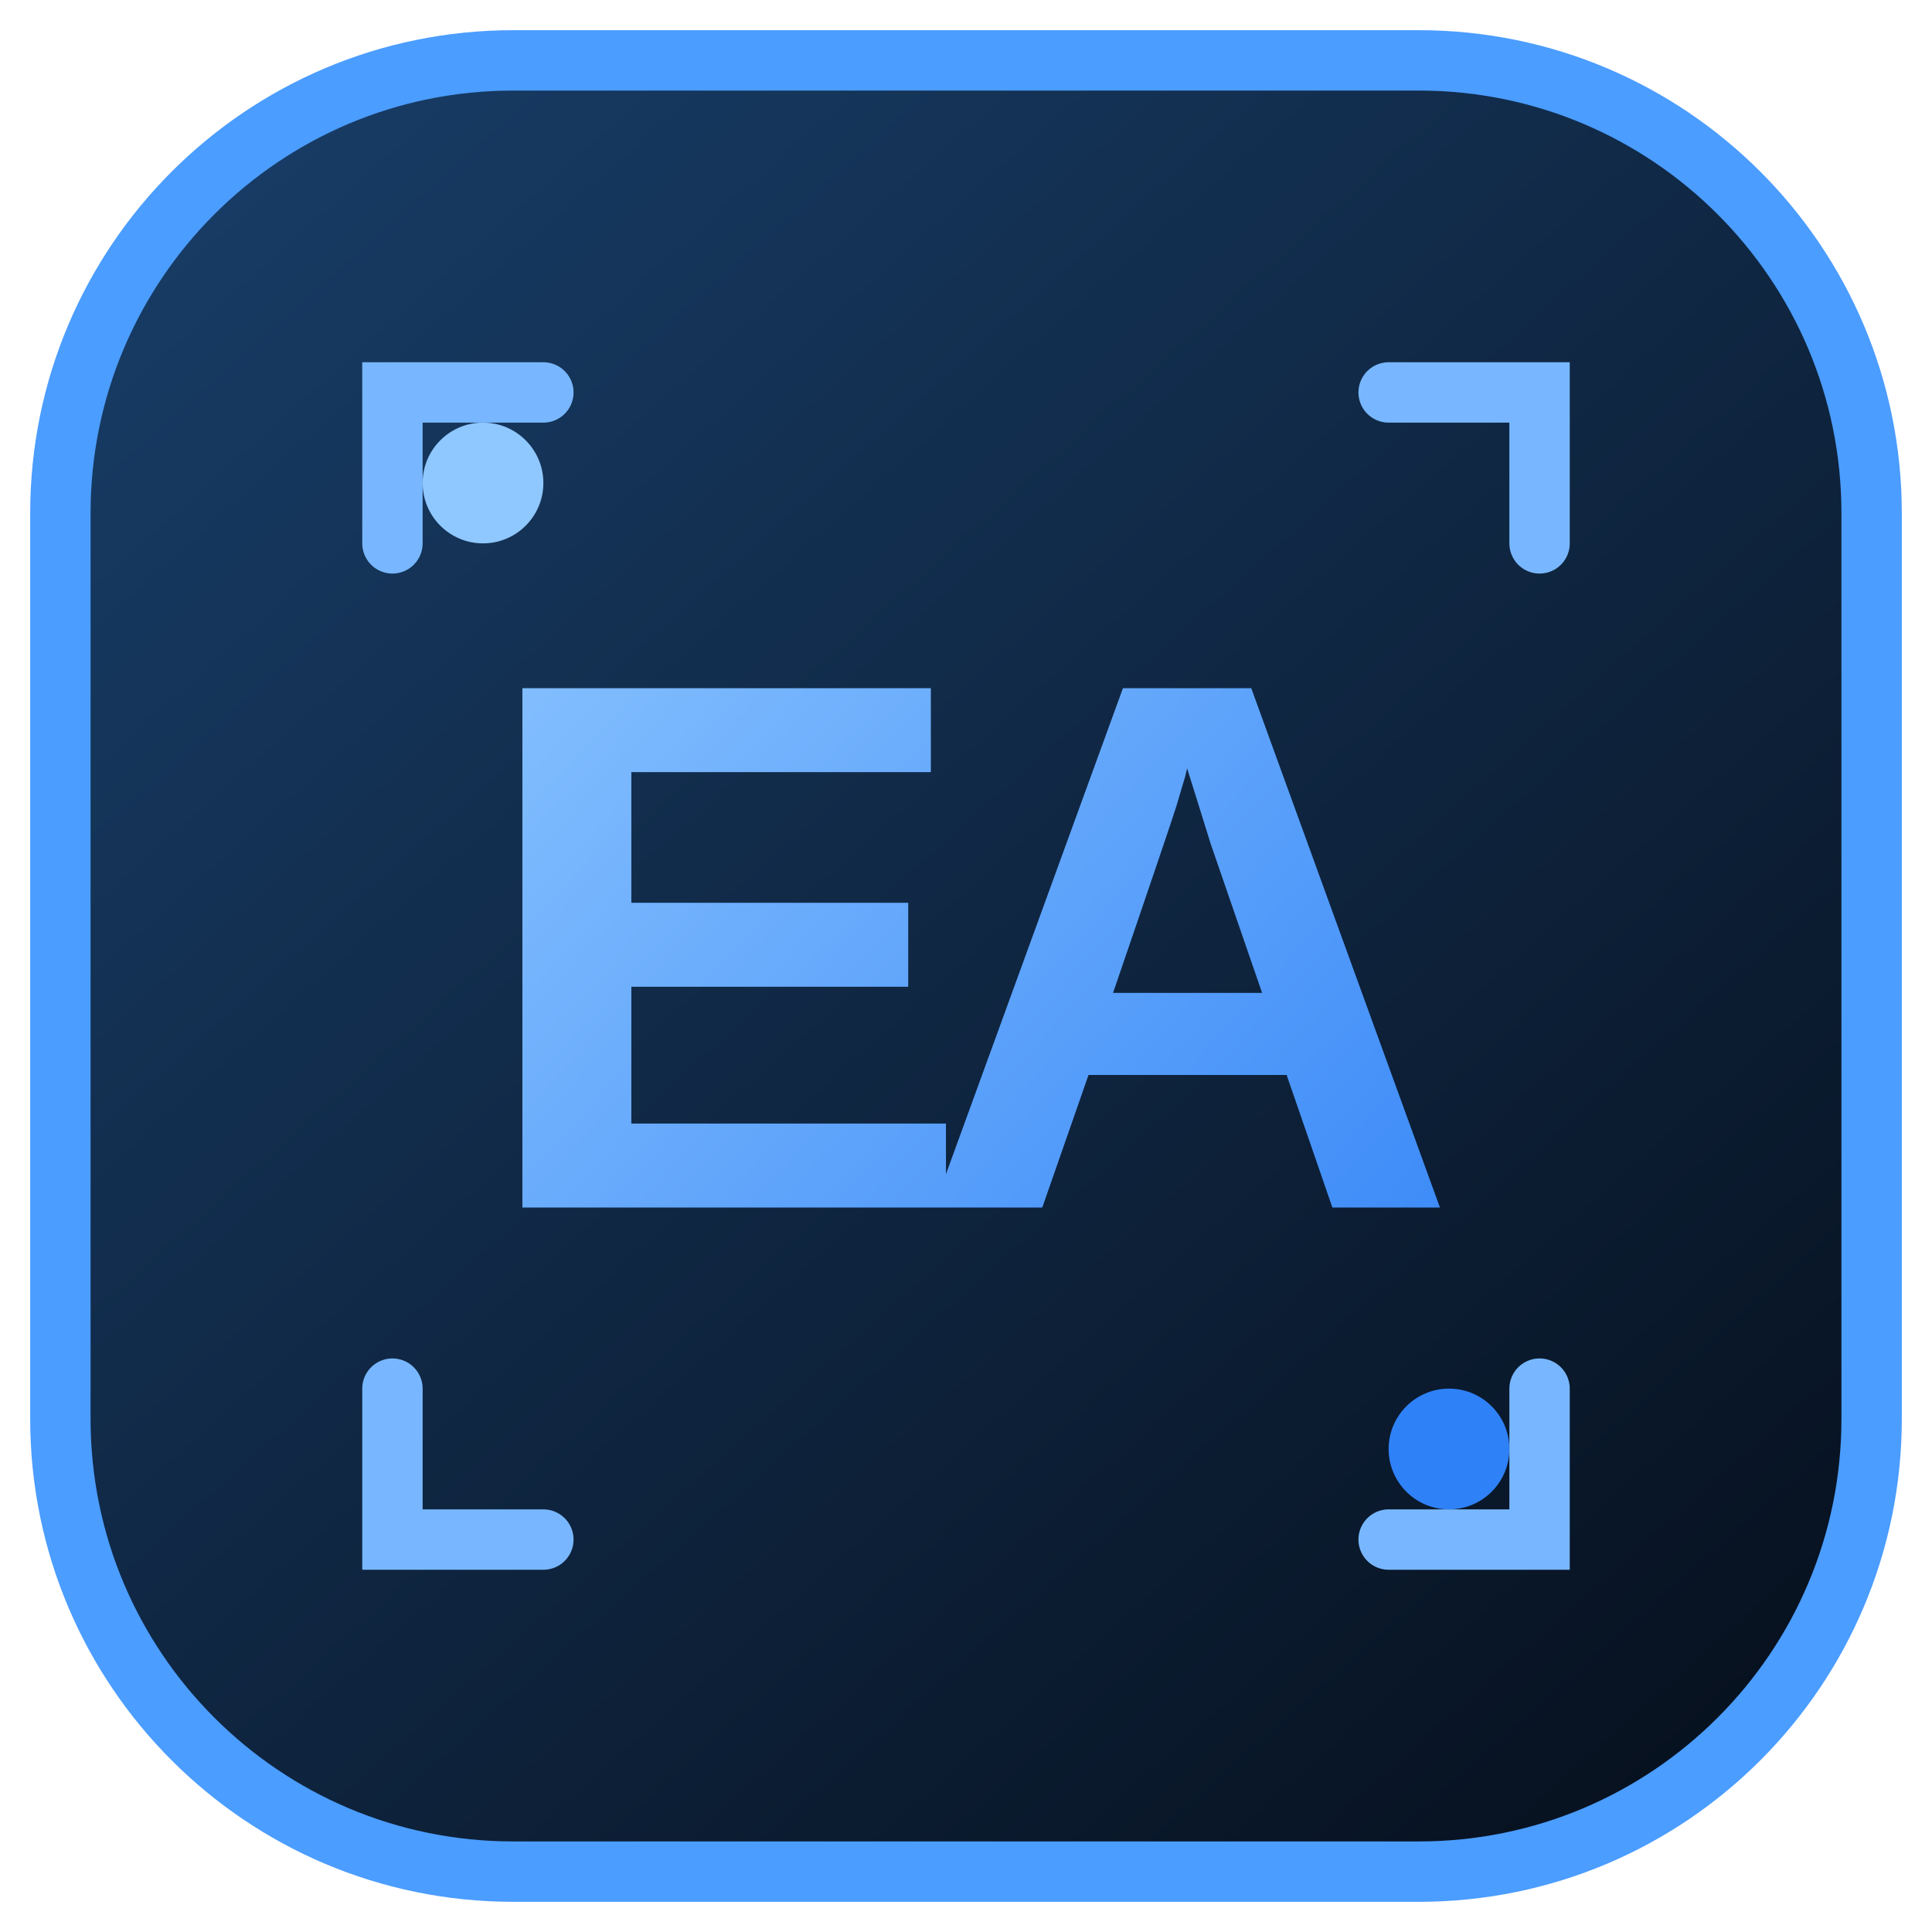
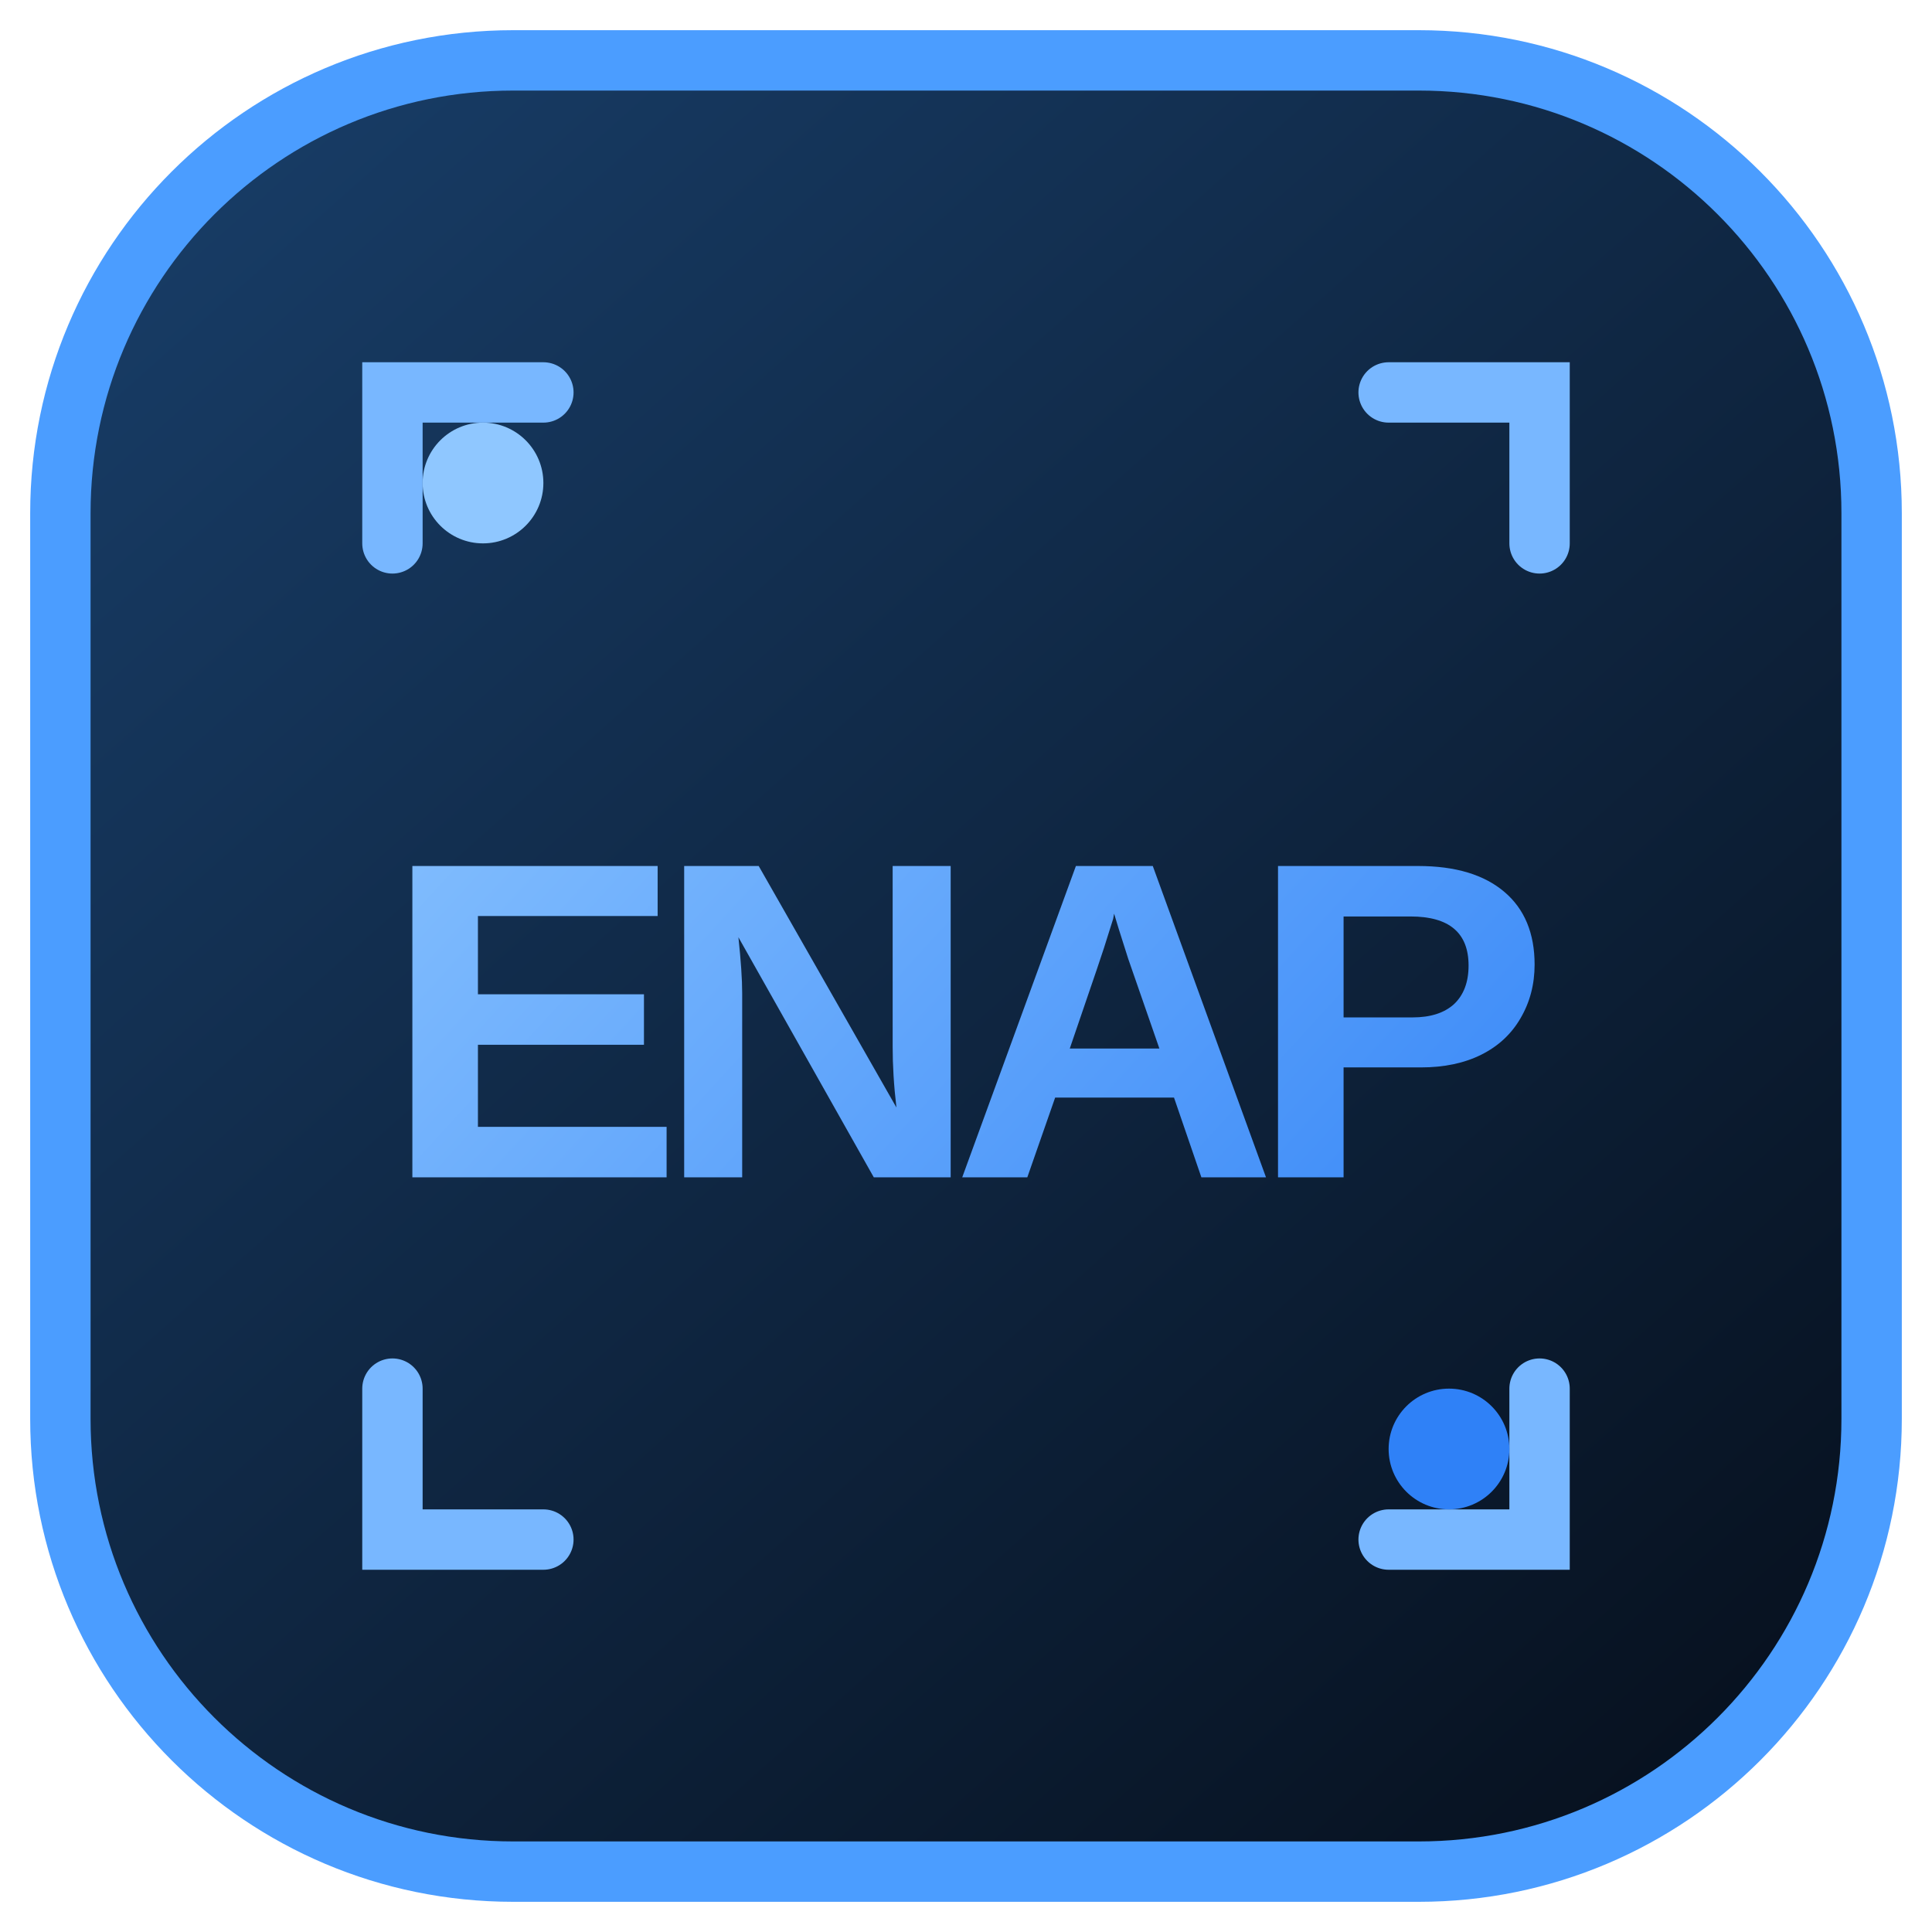
<svg xmlns="http://www.w3.org/2000/svg" viewBox="0 0 64 64">
  <defs>
    <linearGradient id="background" x1="8" y1="6" x2="56" y2="60" gradientUnits="userSpaceOnUse">
      <stop stop-color="#173B64" />
      <stop offset="1" stop-color="#07111F" />
    </linearGradient>
    <linearGradient id="accent" x1="14" y1="16" x2="50" y2="49" gradientUnits="userSpaceOnUse">
      <stop stop-color="#8FC7FF" />
      <stop offset="1" stop-color="#2F81F7" />
    </linearGradient>
  </defs>
  <rect x="2" y="2" width="60" height="60" rx="15" fill="url(#background)" stroke="#4B9DFF" stroke-width="2" />
  <path d="M13 18v-5h5M46 13h5v5M51 46v5h-5M18 51h-5v-5" fill="none" stroke="#78B7FF" stroke-width="2" stroke-linecap="round" />
  <circle cx="16" cy="16" r="2" fill="#8FC7FF" />
  <circle cx="48" cy="48" r="2" fill="#2F81F7" />
-   <text x="32" y="40" text-anchor="middle" fill="url(#accent)" font-family="Arial, Helvetica, sans-serif" font-size="25" font-weight="800" letter-spacing="-2">EA</text>
+   <text x="32" y="39" text-anchor="middle" fill="url(#accent)" font-family="Arial, Helvetica, sans-serif" font-size="15" font-weight="800" letter-spacing="-1">ENAP</text>
</svg>
